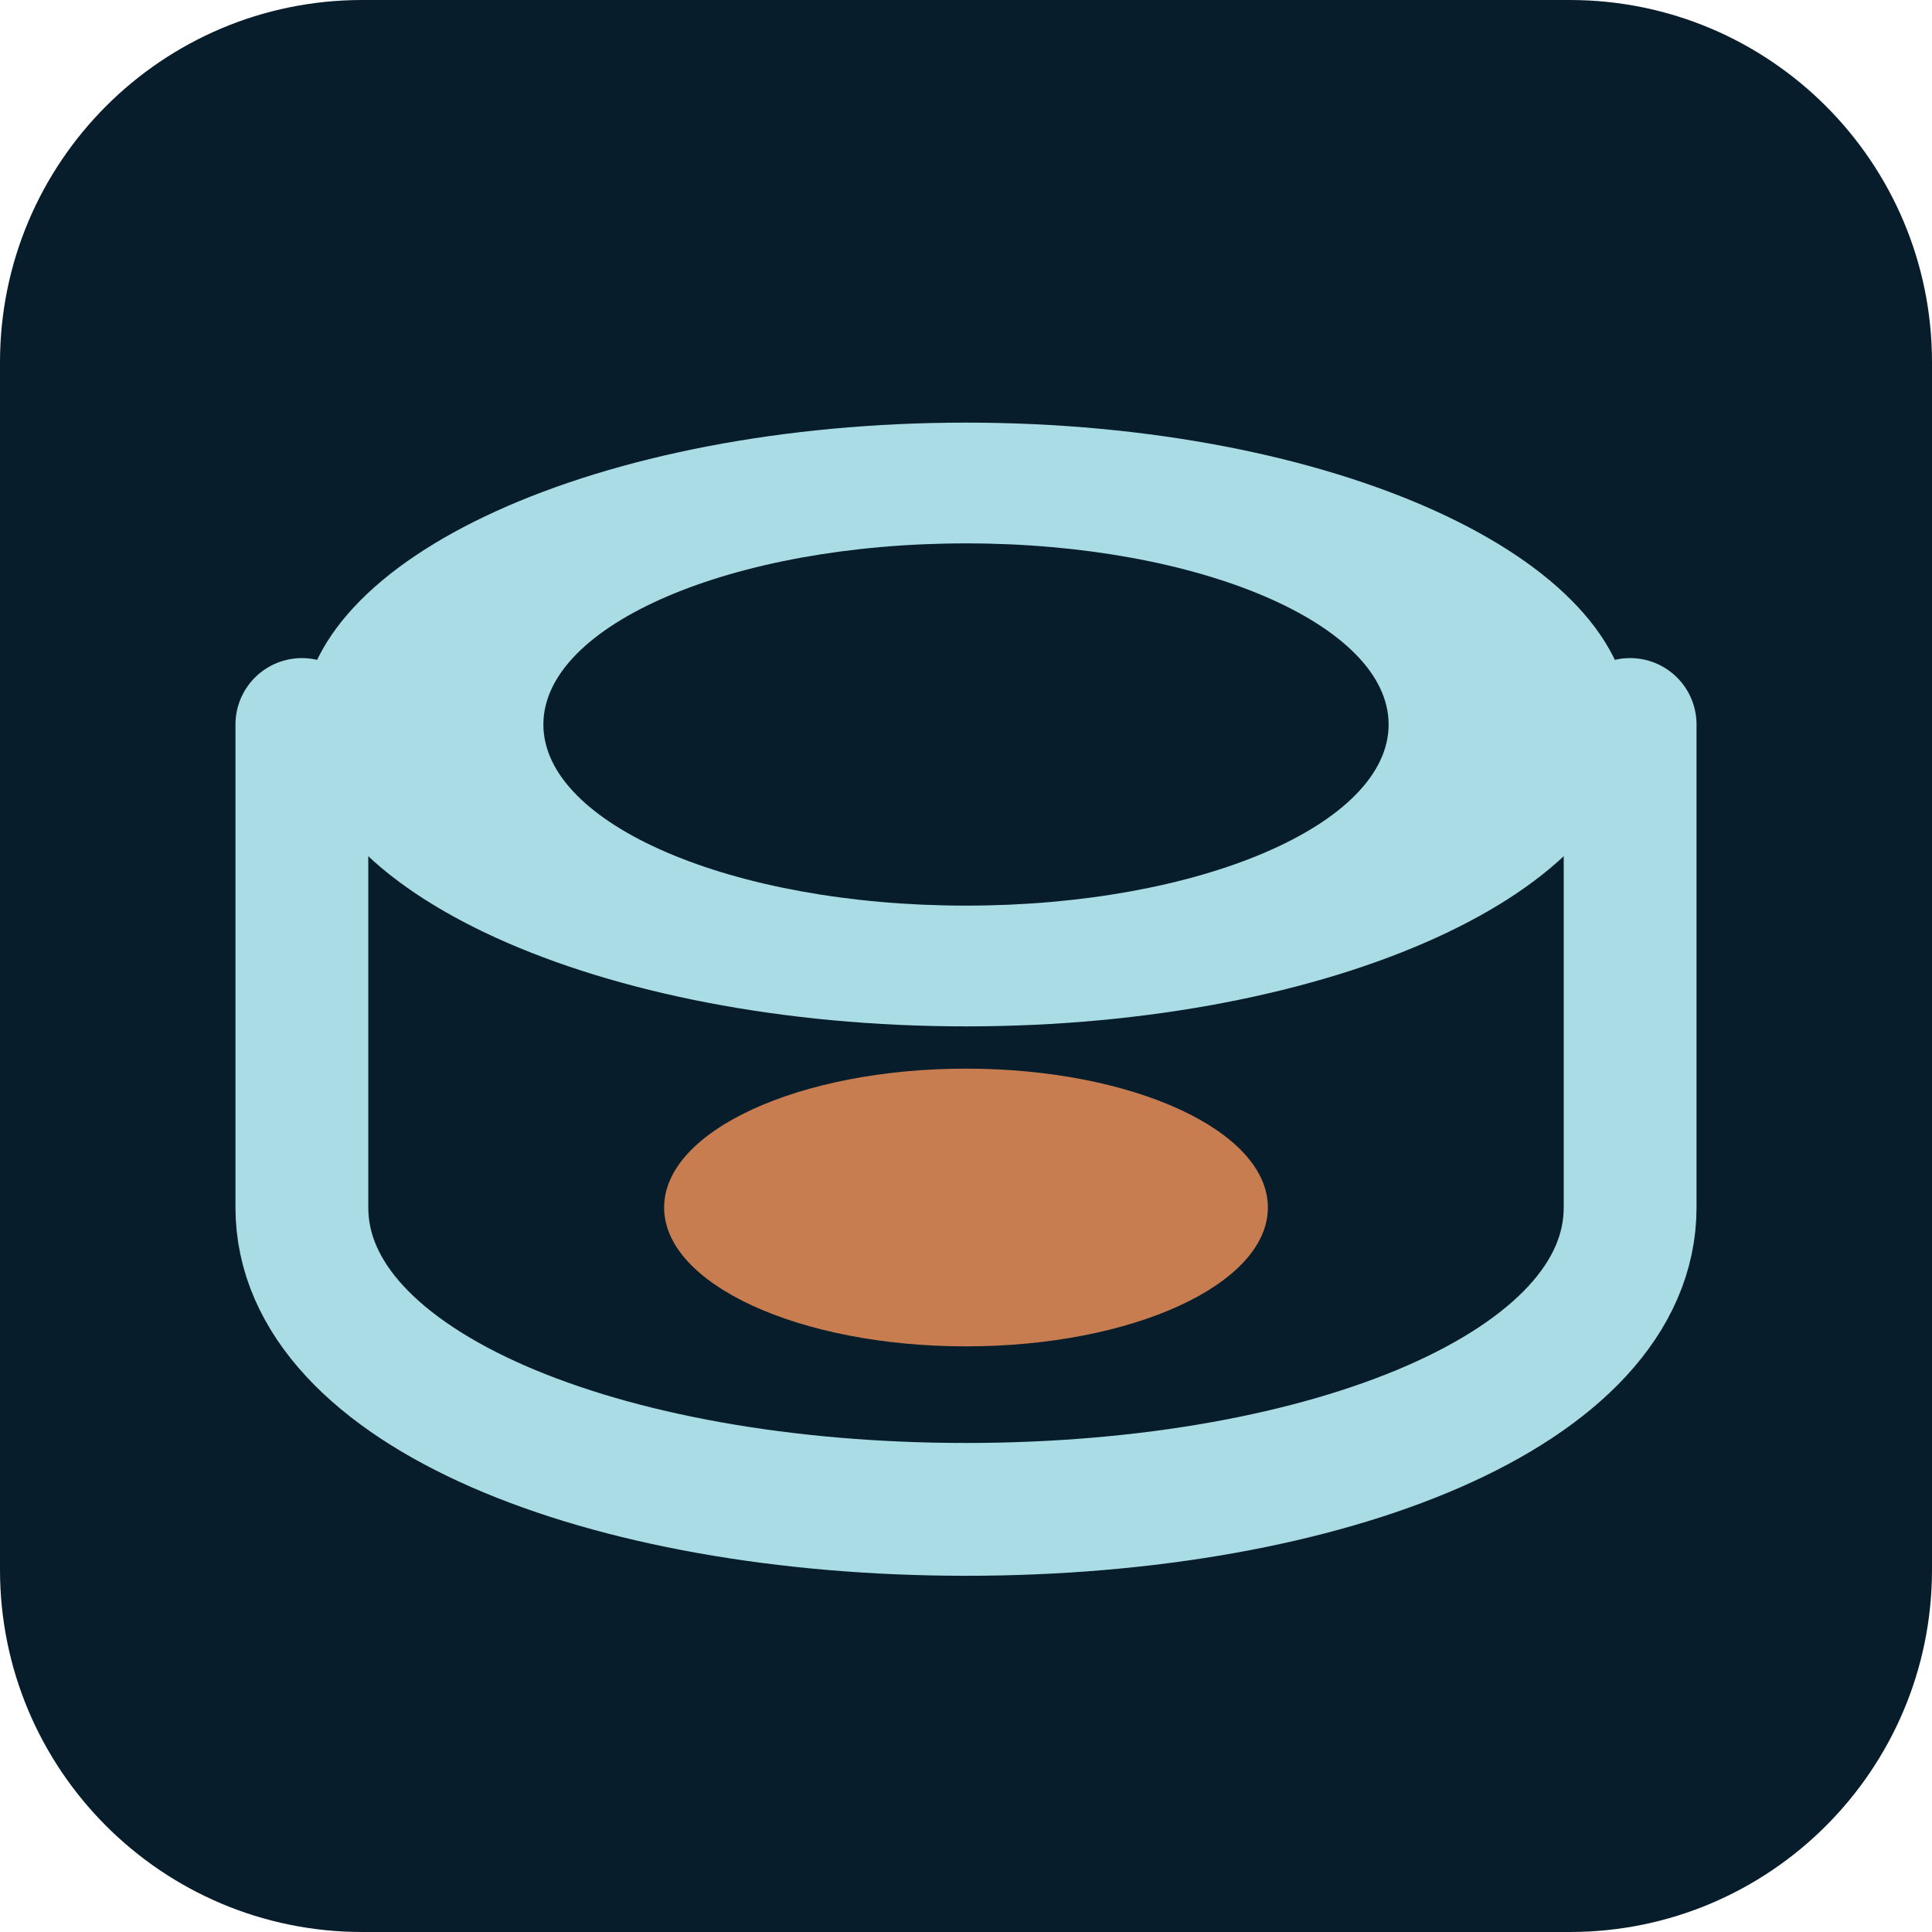
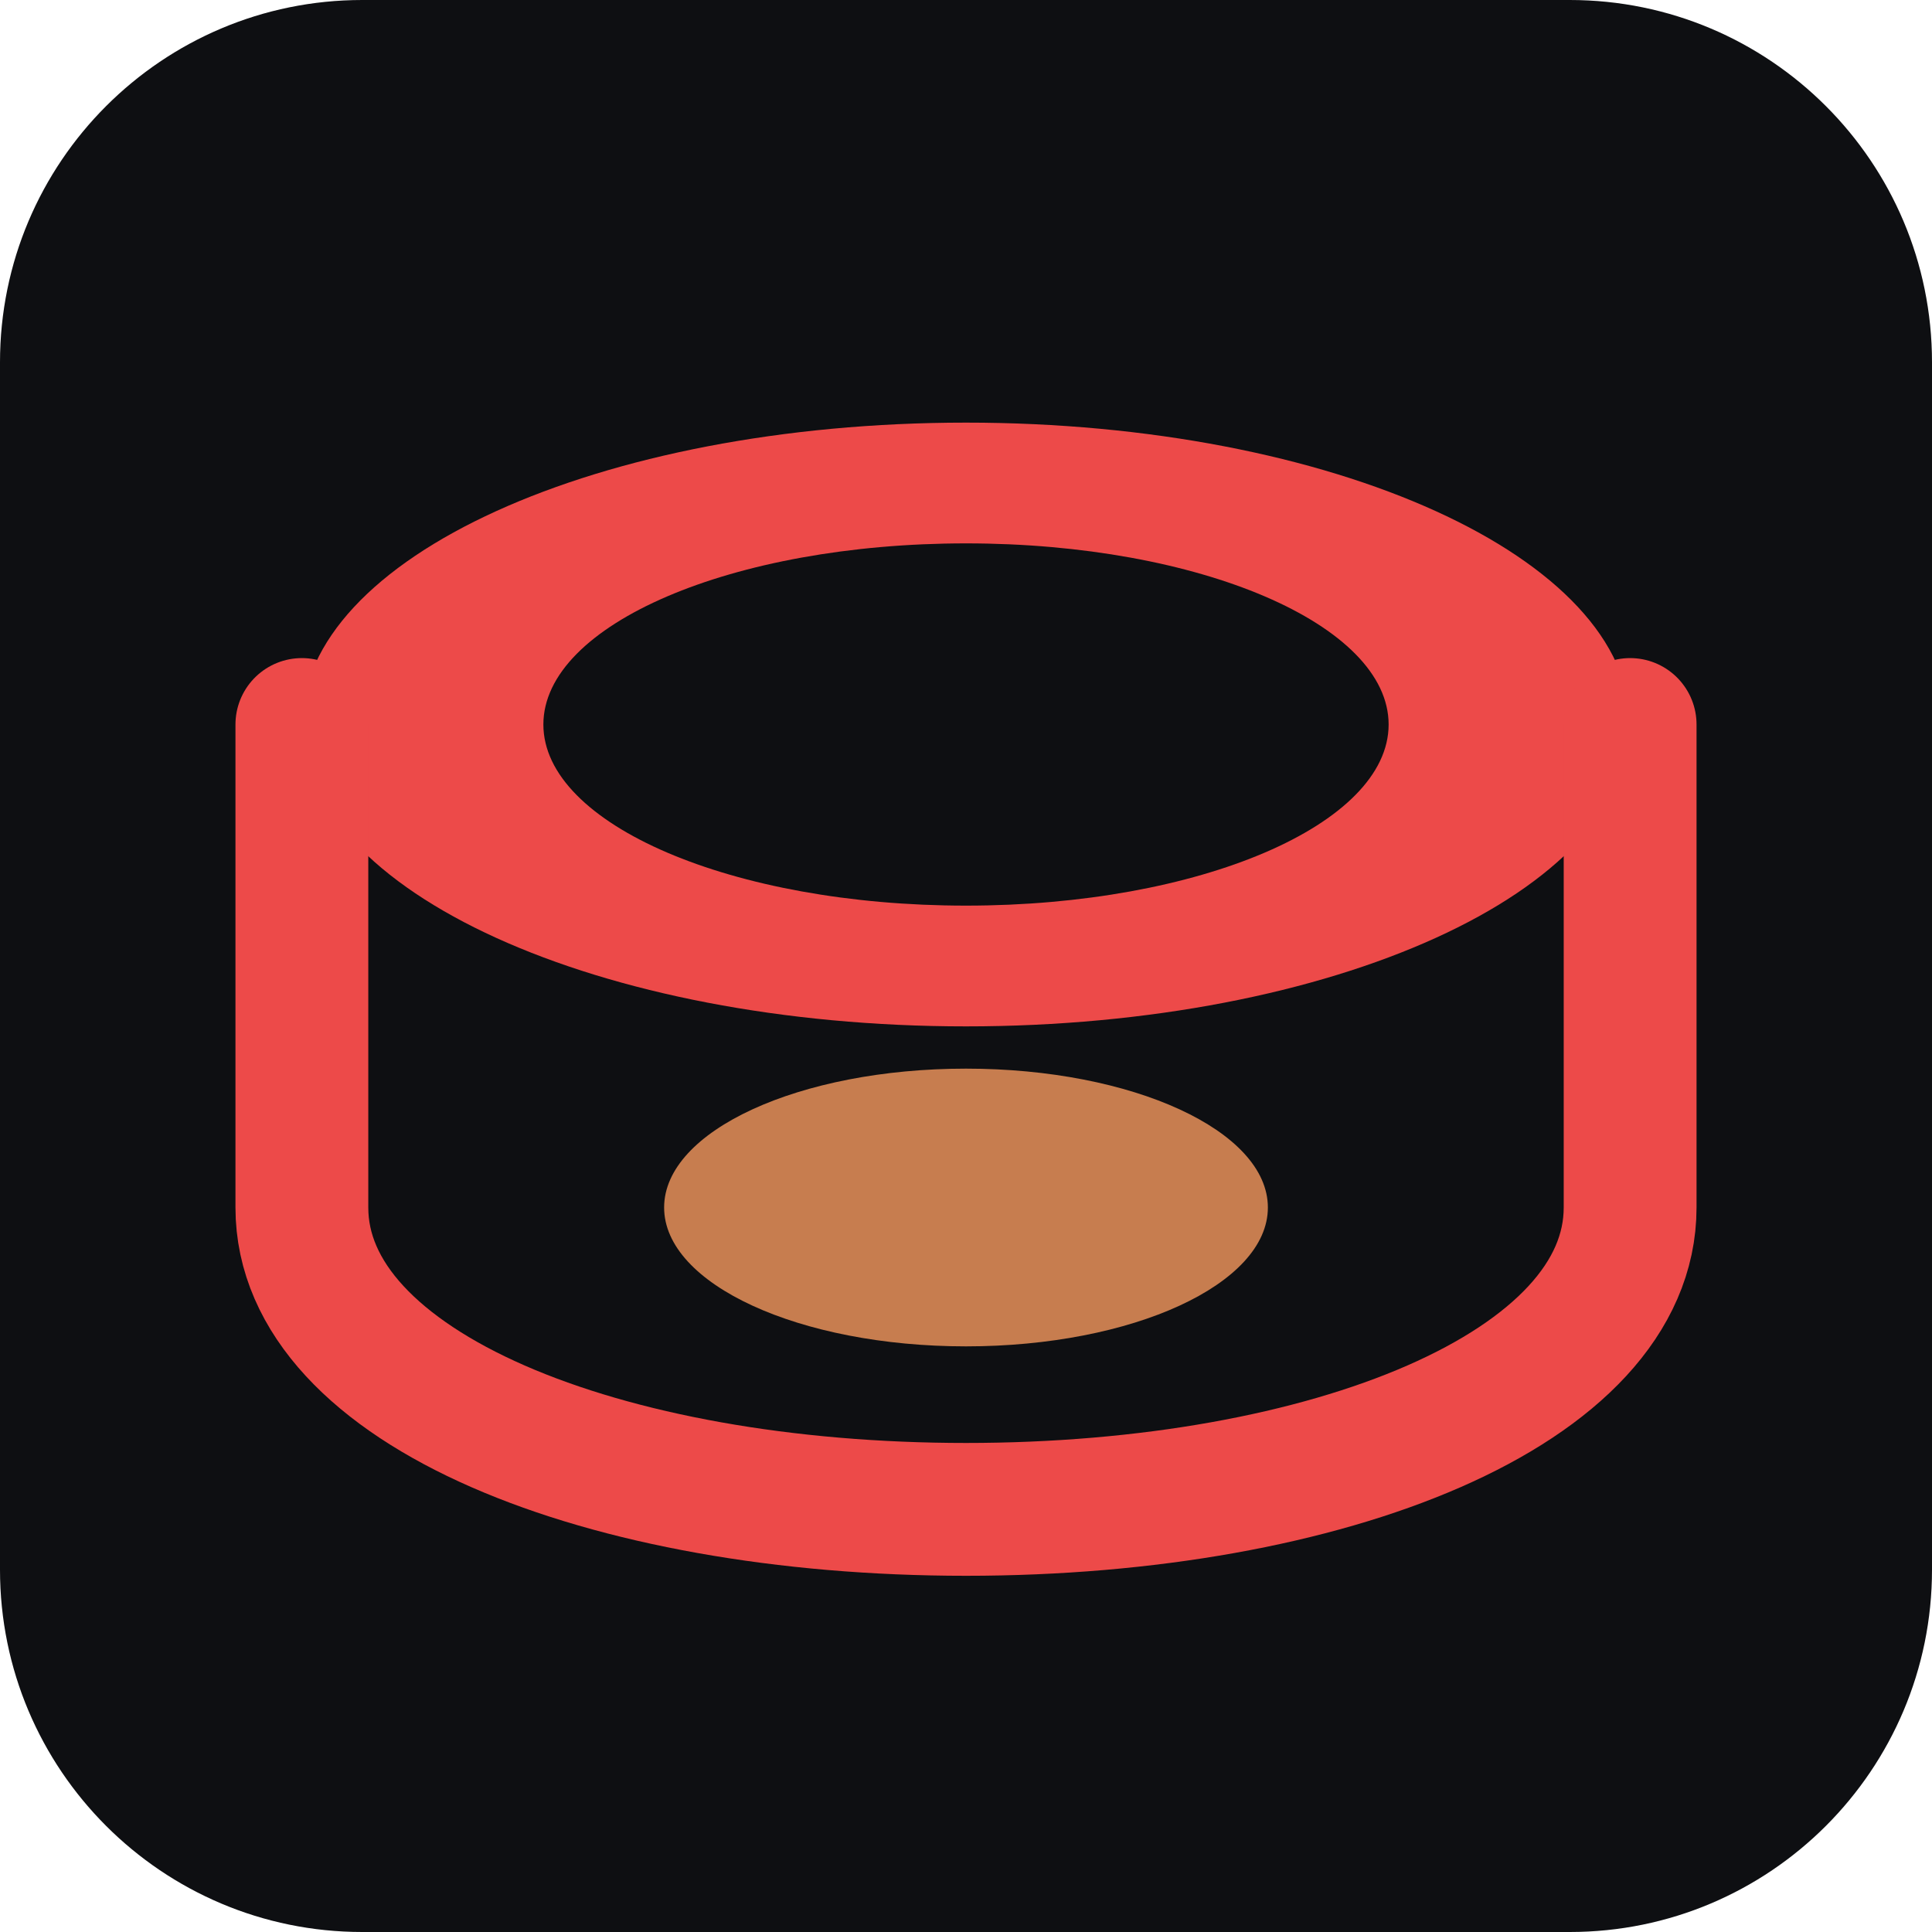
<svg xmlns="http://www.w3.org/2000/svg" viewBox="0 0 32 32">
-   <rect width="32" height="32" rx="6" fill="#071d2b" />
-   <ellipse cx="16" cy="12" rx="11" ry="5" fill="#a9dce5" />
-   <ellipse cx="16" cy="12" rx="7" ry="3" fill="#071d2b" />
-   <path d="M5 12v8c0 3 5 5 11 5s11-2 11-5v-8" fill="none" stroke="#a9dce5" stroke-width="2.2" stroke-linecap="round" stroke-linejoin="round" />
+   <rect width="32" height="32" rx="6" fill="#0e0f12" />
+   <ellipse cx="16" cy="12" rx="11" ry="5" fill="#ed4a49" />
+   <ellipse cx="16" cy="12" rx="7" ry="3" fill="#0e0f12" />
+   <path d="M5 12v8c0 3 5 5 11 5s11-2 11-5v-8" fill="none" stroke="#ed4a49" stroke-width="2.2" stroke-linecap="round" stroke-linejoin="round" />
  <ellipse cx="16" cy="20" rx="5" ry="2.3" fill="#c77d4f" />
</svg>
